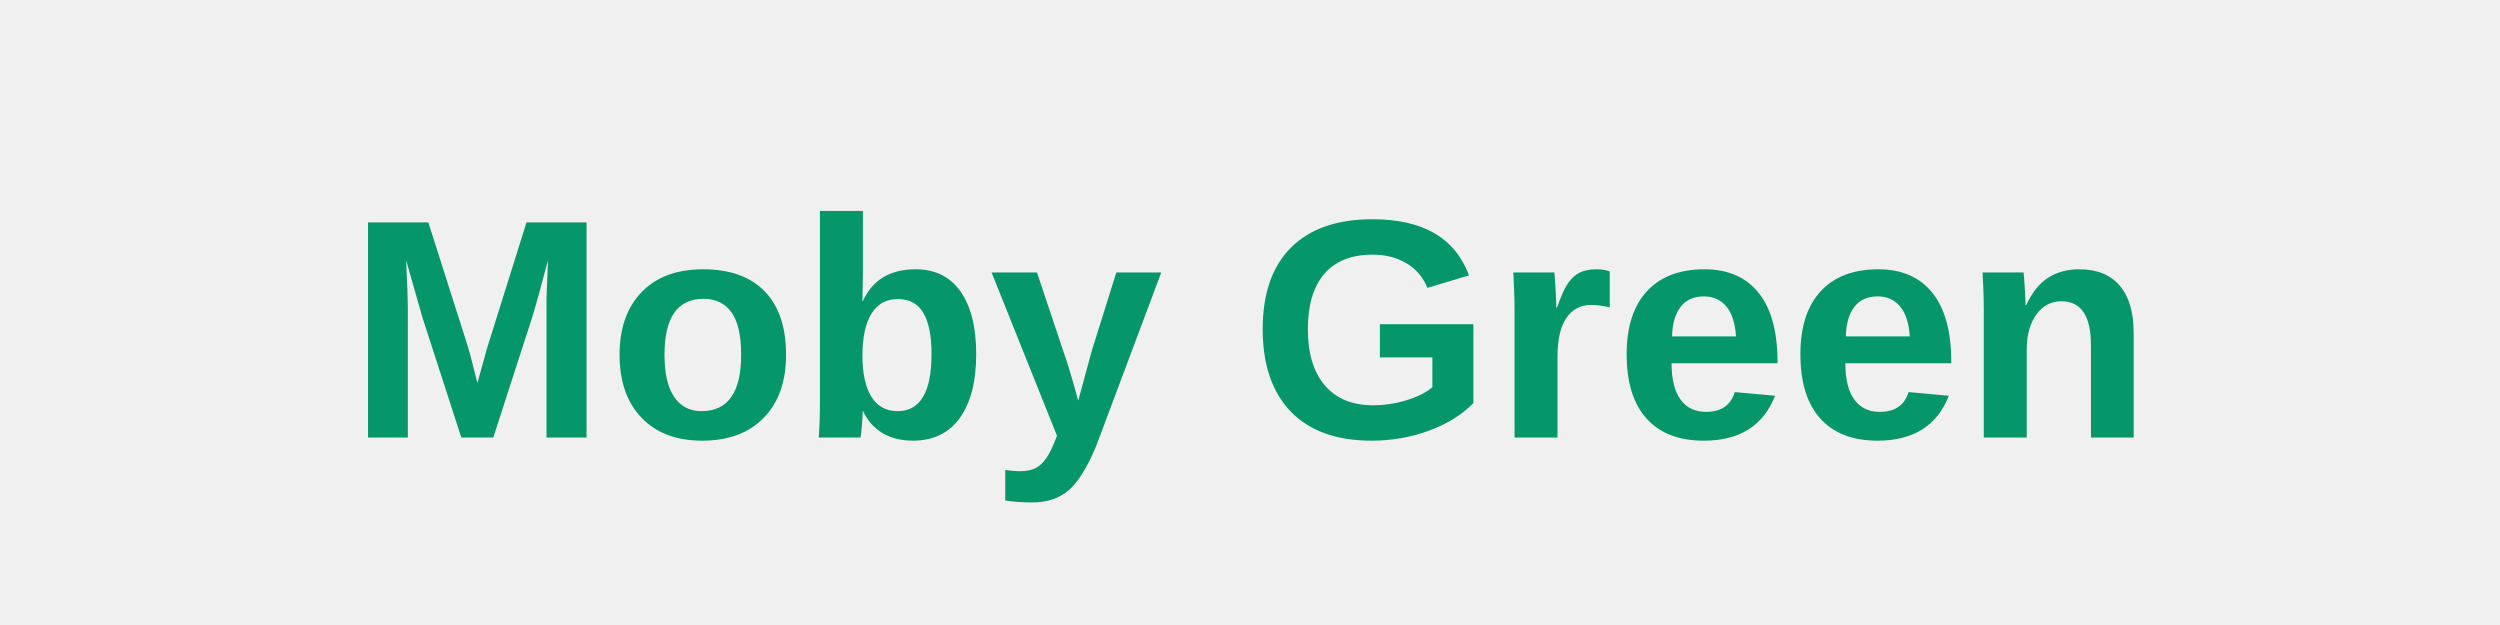
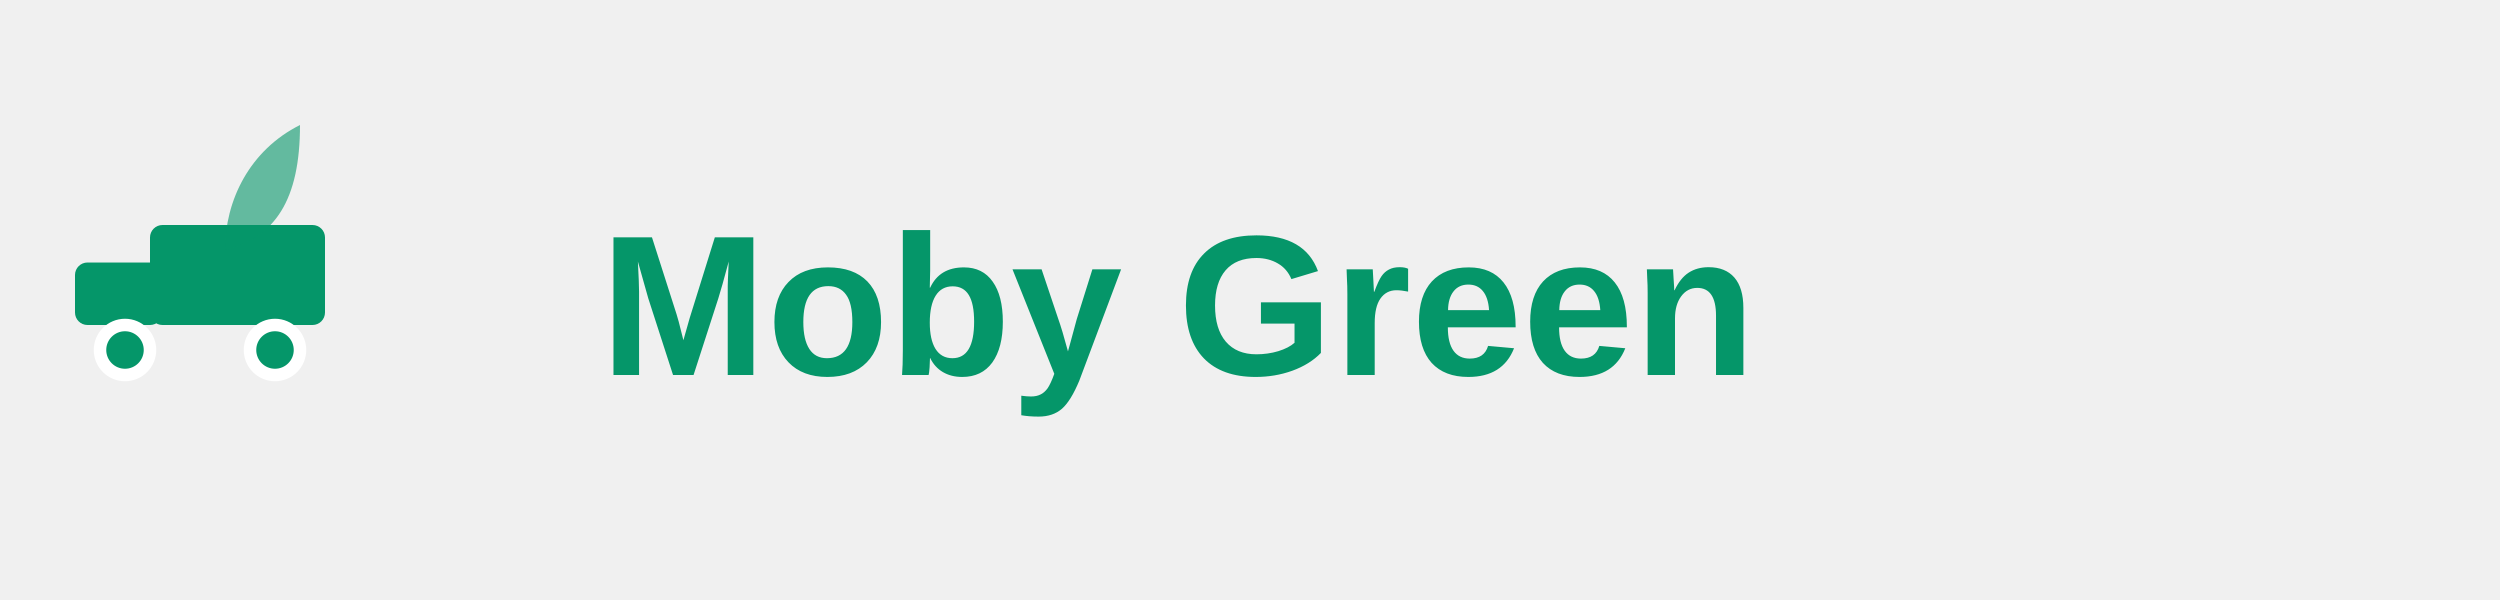
- <svg xmlns="http://www.w3.org/2000/svg" viewBox="0 0 160 40" fill="none">
-   <text x="50%" y="28" font-family="Arial, sans-serif" font-weight="700" font-size="20" text-anchor="middle" fill="#059669">Moby Green</text>
+ <svg xmlns="http://www.w3.org/2000/svg" viewBox="0 0 200 48" fill="none">
+   <rect x="12" y="18" width="14" height="8" rx="1" fill="#059669" />
+   <rect x="6" y="21" width="7" height="5" rx="1" fill="#059669" />
+   <circle cx="10" cy="28" r="2" fill="#059669" stroke="#fff" stroke-width="1" />
+   <circle cx="22" cy="28" r="2" fill="#059669" stroke="#fff" stroke-width="1" />
+   <path d="M24 10c-4 2-6 6-6 10 4-1 6-4 6-10z" fill="#059669" opacity="0.6" />
+   <text x="48" y="30" font-family="Arial, Helvetica, sans-serif" font-weight="700" font-size="16" fill="#059669">Moby Green</text>
</svg>
